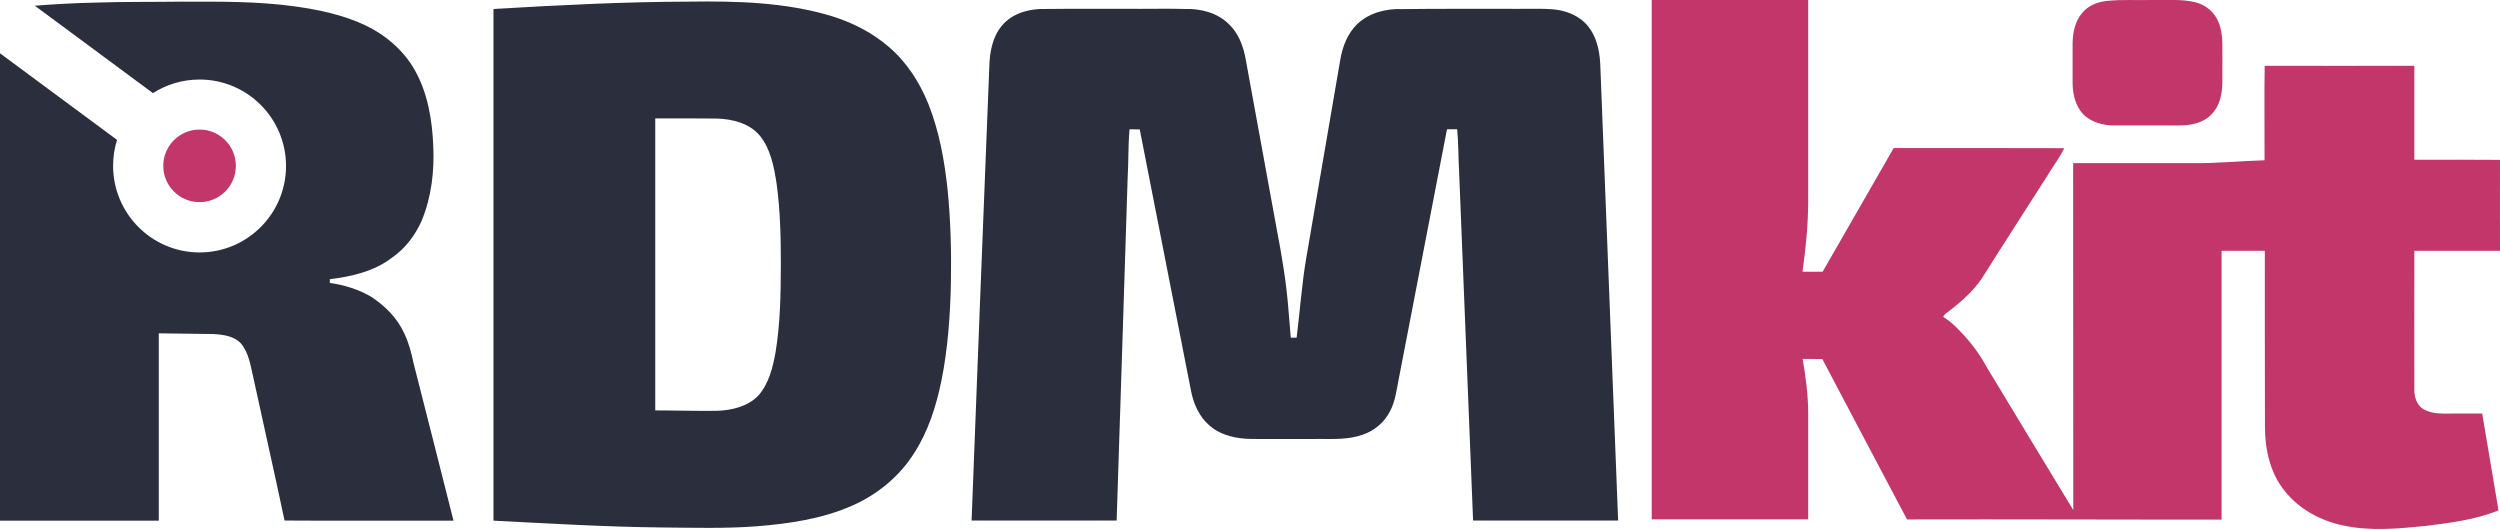
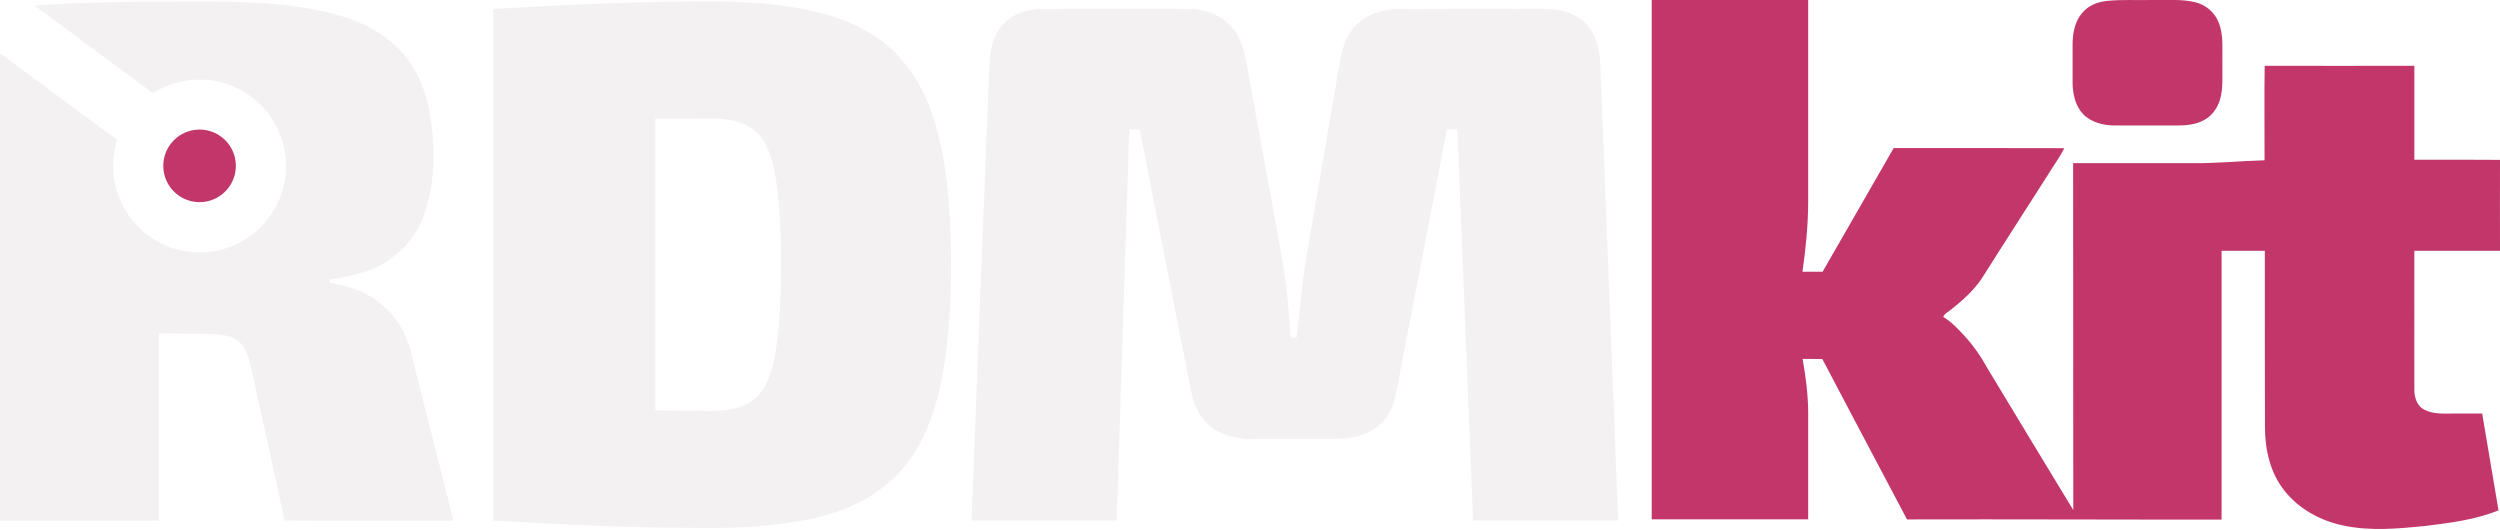
<svg xmlns="http://www.w3.org/2000/svg" version="1.1" id="Layer_1" x="0px" y="0px" viewBox="0 0 1839 389.2" style="enable-background:new 0 0 1839 389.2;" xml:space="preserve">
  <style type="text/css">
	.st0{fill:#C23669;}
- 	.st1{fill:#2a2e3d;}
+ 	.st1{fill:#f3f1f2;}
</style>
  <g>
    <path class="st0" d="M1215,0c38.3,0,76.7,0,115.1,0c0,49.7,0,99.4,0,149c-0.1,17.1-1.8,34.1-4.2,50.9c4.9,0,9.9,0,14.8,0   c17.4-30.3,34.8-60.7,52.3-91c41.8,0.1,83.6-0.1,125.5,0.1c-3.5,7-8.3,13.3-12.3,20c-16.1,25.3-32.4,50.4-48.3,75.7   c-6,8.9-14,16.1-22.3,22.7c-2.1,1.8-5,3-6.2,5.7c5.7,3.4,10.2,8.1,14.7,12.9c6.7,7.2,12.5,15.2,17.2,23.8   c21.2,35.2,42.5,70.3,63.8,105.4c-0.1-85.1,0-170.2-0.1-255.2c29,0,58,0,87,0c18,0.3,35.9-1.6,53.8-2.1c0.1-23.2-0.3-46.3,0.1-69.5   c36.7,0.1,73.4,0,110.1,0c0,23,0,46.1,0,69.1c21,0,42-0.1,63,0.1c-0.1,22.3,0,44.6,0,66.9c-21,0-42,0-63,0   c-0.1,34.2,0,68.4,0,102.5c0,5.3,1.9,11.3,6.8,14.1c6.7,3.8,14.8,3.1,22.2,3.1c7,0,13.9,0,20.9,0c3.9,23.8,8.1,47.5,12,71.2   c-17.1,7-35.6,9.2-53.8,11.5c-20.3,2-41,4-61.1-0.5c-16.3-3.5-31.8-12-42.3-25.1c-10.7-13.2-14.6-30.5-14.6-47.2   c-0.2-43.2,0-86.4-0.1-129.6c-10.6,0-21.2,0-31.8,0c0,65.9,0,131.8,0,197.7c-77.1,0.1-154.3-0.3-231.4-0.1   c-20.9-39.3-41.5-78.7-62.3-118c-4.9-0.1-9.7-0.1-14.5-0.1c2.3,13.2,4.1,26.6,4.1,40c0,26,0,52,0,78c-38.3,0-76.7,0-115.1,0   C1215,254.7,1215,127.4,1215,0z" />
    <path class="st0" d="M1549.5,0.7c11.5-1.2,23-0.4,34.5-0.7c10.2,0.2,20.6-0.8,30.7,1.6c7.6,1.8,14.3,7.3,17.2,14.6   c4,9.4,2.6,19.8,2.9,29.8c-0.3,9.2,0.9,18.8-1.9,27.7c-1.9,6-5.8,11.5-11.4,14.5c-5.8,3.3-12.7,4.1-19.3,4.1c-15.7,0-31.3,0-47,0   c-8.2-0.1-17-2.3-22.9-8.4c-5.7-6.1-7.6-14.7-7.7-22.8c0-9.7,0-19.4,0-29c0.1-7.9,1.7-16.4,7-22.5   C1535.9,4.2,1542.7,1.5,1549.5,0.7z" />
  </g>
  <path class="st1" d="M682.8,76.2c-6.4-15.8-16-30.7-29.1-41.8c-12.2-10.5-26.8-17.9-42.1-22.6C577.7,1.6,542,0.7,507,1.2  C459,1.3,411,3.8,363,6.6c0,125.5,0,250.9,0,376.4c41.3,2.1,82.6,4.6,124,5c23.4,0.2,46.8,0.9,70.1-0.9c23.5-1.9,47.4-5.4,69.2-14.9  c18.7-8.1,35.2-21.5,46.1-38.8c10.4-16.1,16.3-34.7,20.1-53.3c4.8-23.8,6.5-48.2,7-72.5c0.4-22.9-0.2-45.8-2.5-68.6  C694.7,117.7,690.8,96.2,682.8,76.2z M570.5,259.1c-2,11.3-4.9,23-12.6,31.8c-7.9,8.3-19.9,11-30.9,11.3c-15,0.2-30-0.3-45-0.3  c0-71.6,0-143.2,0-214.8c15,0,30-0.1,45,0.1c11.7,0.3,24.4,3.4,32.1,12.8c7.8,9.8,10.2,22.5,12.1,34.6c2.8,20,3.2,40.2,3.2,60.4  C574.3,216.4,574,237.9,570.5,259.1z" />
  <path class="st1" d="M1177.3,51c-0.2-11.2-2-23.1-9.4-32c-6.3-7.7-16.3-11.4-26-12.2c-7.9-0.6-15.9-0.2-23.9-0.3  c-28.9,0.1-57.8-0.2-86.6,0.2c-11.7-0.5-24.2,2.7-32.9,10.9c-7.2,6.9-11,16.7-12.6,26.4c-8.3,48.4-16.6,96.7-24.9,145.1  c-3.4,19.6-4.7,39.5-7.2,59.3c-1.5,0-2.9,0-4.3,0c-0.5-6.8-1.2-13.5-1.7-20.3c-1.5-19.9-4.8-39.7-8.6-59.3  c-7.6-41.8-15.3-83.6-22.9-125.4c-1.7-9.4-5.2-18.9-12.3-25.6c-8.5-8.5-21-11.6-32.7-11.2c-10.5-0.3-21-0.1-31.5-0.1  c-23.5,0.1-47-0.2-70.5,0.1c-11.5-0.4-24.1,2.8-31.9,11.8c-7.5,8.6-9.5,20.5-9.7,31.6c-4.4,111-8.8,221.9-13,332.9  c35.6,0,71.1,0,106.7,0c2.8-84,5.4-168,8.1-252.1c0.7-11.9,0.3-23.8,1.4-35.7c2.5,0,5,0,7.5,0.1c12.5,63.9,25,127.8,37.6,191.7  c1.8,9.8,6,19.6,13.8,26.2c8.5,7.4,20.1,9.7,31.1,9.8c16.7,0.1,33.4,0,50.1,0c10.6,0,21.7,0.5,31.8-3.3c8.4-2.9,15.7-9.1,19.7-17.1  c3.9-7.3,4.8-15.6,6.4-23.6c11.8-61.3,23.7-122.5,35.5-183.8c2.5,0,5,0,7.5,0c1,10.2,0.8,20.5,1.4,30.7  c3.4,85.7,6.8,171.4,10.3,257.1c35.6,0,71.1,0,106.7,0C1186,272.4,1181.7,161.7,1177.3,51z" />
  <path class="st1" d="M304.2,267.1c-1.5-7.4-3.5-14.8-6.7-21.6c-5-11.2-13.9-20.2-24-26.9c-9.4-5.7-20.1-8.9-30.9-10.5  c0-0.7,0-2,0-2.7c16.1-2,32.8-5.8,45.8-15.9c9.7-6.7,17.1-16.5,21.8-27.2c7.2-17.4,9.4-36.5,8.5-55.1c-0.8-19-4-38.5-13.4-55.3  c-8.2-14.7-21.5-26.1-36.6-33.3c-16.5-7.8-34.6-11.5-52.5-14c-27.2-3.7-54.7-3.4-82-3.4C113,1.5,92,1.2,71,1.9  C55.8,2.2,40.7,3,25.6,4.2l86.9,64.3c9.9-6.3,21.6-10,34.3-10c35.1,0,63.6,28.5,63.6,63.6s-28.5,63.6-63.6,63.6S83.2,157.1,83.2,122  c0-6.7,1-13.1,2.9-19.1L0,39.2C0,153.8,0,268.4,0,383c38.9,0,77.8,0,116.8,0c0-45.9,0-91.9,0-137.8c13.2,0.2,26.5,0.3,39.7,0.5  c7.3,0.4,15.5,1.3,20.8,7c5.8,7,7,16.3,9,24.8c7.6,35.1,15.6,70.2,23,105.4c41.4,0.3,82.9,0,124.3,0.1  C323.9,344.4,314,305.7,304.2,267.1z" />
  <circle class="st0" cx="146.8" cy="122" r="26.7" />
</svg>
